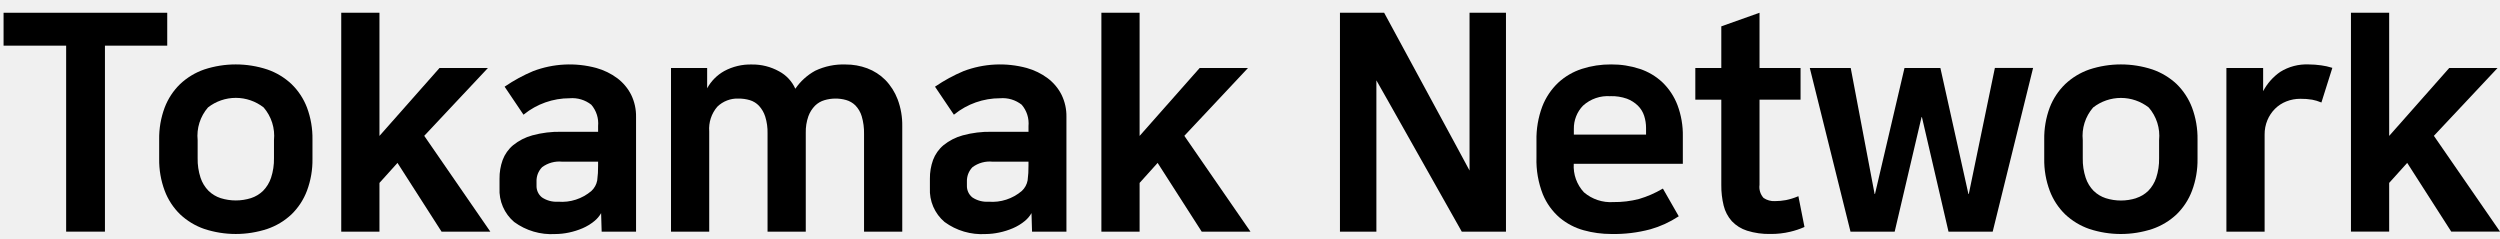
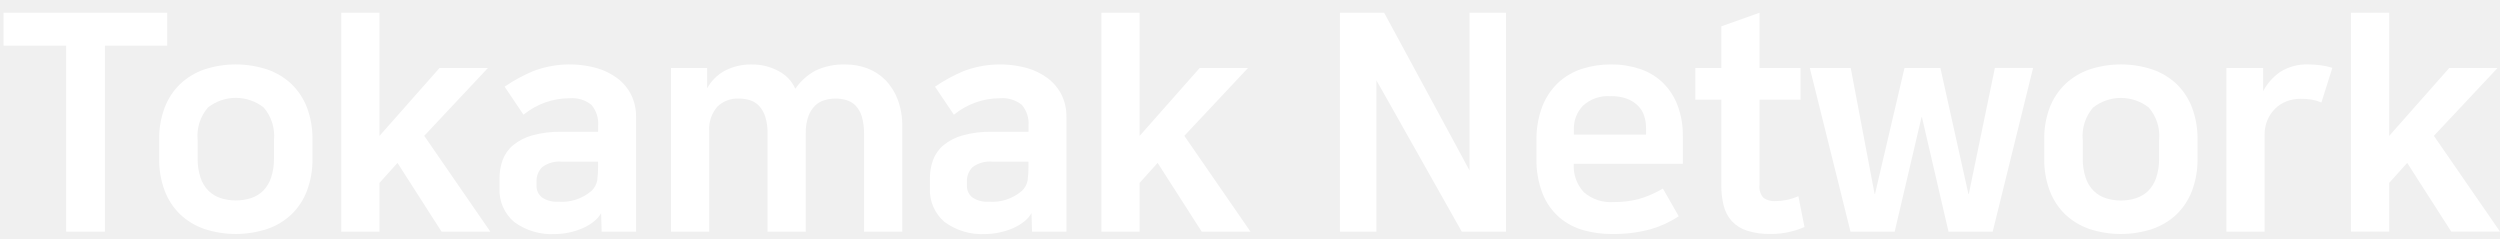
<svg xmlns="http://www.w3.org/2000/svg" width="157" height="15" viewBox="0 0 157 15" fill="none">
-   <path d="M10.502 0.801H0.224V2.867H4.154V14.547H6.59V2.867H10.502V0.801Z" fill="black" />
-   <path d="M18.306 5.279C17.87 4.87 17.352 4.557 16.786 4.363C15.5 3.94 14.112 3.94 12.826 4.363C12.262 4.558 11.747 4.87 11.313 5.278C10.885 5.693 10.554 6.197 10.342 6.753C10.101 7.397 9.984 8.081 9.996 8.768V9.973C9.986 10.656 10.103 11.336 10.342 11.977C10.552 12.537 10.884 13.045 11.313 13.462C11.747 13.87 12.263 14.182 12.826 14.377C14.112 14.8 15.5 14.8 16.786 14.377C17.352 14.184 17.87 13.872 18.306 13.462C18.735 13.045 19.067 12.537 19.278 11.977C19.517 11.336 19.634 10.656 19.623 9.973V8.768C19.635 8.081 19.518 7.397 19.278 6.753C19.065 6.197 18.734 5.694 18.306 5.279ZM15.762 12.442C15.141 12.637 14.475 12.637 13.854 12.442C13.571 12.35 13.312 12.194 13.098 11.986C12.869 11.754 12.697 11.473 12.595 11.164C12.465 10.767 12.403 10.351 12.412 9.933V8.802C12.375 8.433 12.413 8.061 12.524 7.708C12.636 7.355 12.818 7.029 13.06 6.749C13.559 6.358 14.175 6.146 14.809 6.146C15.443 6.146 16.058 6.358 16.558 6.749C16.799 7.029 16.981 7.356 17.093 7.708C17.204 8.061 17.243 8.433 17.206 8.802V9.933C17.214 10.351 17.152 10.767 17.022 11.164C16.919 11.473 16.748 11.754 16.52 11.986C16.305 12.194 16.046 12.35 15.762 12.442Z" fill="black" />
-   <path d="M30.642 4.269H27.602L23.83 8.536V0.801H21.43V14.547H23.83V11.487L24.962 10.23L27.72 14.533L27.73 14.547H30.792L26.642 8.53L30.642 4.269Z" fill="black" />
-   <path d="M38.77 4.915C38.374 4.621 37.928 4.403 37.453 4.27C36.142 3.915 34.752 3.984 33.482 4.466C32.863 4.726 32.271 5.048 31.716 5.426L31.69 5.444L32.876 7.204L32.902 7.183C33.716 6.526 34.73 6.169 35.775 6.17C36.264 6.128 36.75 6.274 37.135 6.578C37.292 6.762 37.411 6.975 37.484 7.205C37.557 7.435 37.583 7.678 37.561 7.918V8.276H35.257C34.641 8.263 34.026 8.338 33.431 8.5C32.99 8.62 32.579 8.83 32.224 9.118C31.928 9.366 31.701 9.687 31.566 10.049C31.432 10.424 31.365 10.82 31.37 11.218V11.811C31.349 12.213 31.422 12.614 31.581 12.983C31.74 13.352 31.983 13.68 32.289 13.94C33.034 14.486 33.946 14.754 34.868 14.698C35.157 14.696 35.445 14.665 35.727 14.605C36.022 14.543 36.309 14.453 36.586 14.334C36.852 14.22 37.101 14.068 37.326 13.884C37.497 13.746 37.641 13.576 37.75 13.385L37.784 14.55H39.944V7.343C39.953 6.86 39.847 6.382 39.635 5.948C39.429 5.543 39.133 5.189 38.77 4.915ZM37.56 10.154V10.4C37.564 10.711 37.546 11.023 37.505 11.331C37.458 11.584 37.331 11.815 37.143 11.99C36.856 12.235 36.524 12.421 36.165 12.537C35.806 12.654 35.428 12.698 35.052 12.667C34.692 12.692 34.334 12.597 34.034 12.396C33.921 12.306 33.832 12.191 33.773 12.06C33.714 11.929 33.687 11.786 33.694 11.642V11.419C33.686 11.25 33.713 11.08 33.773 10.921C33.834 10.763 33.927 10.618 34.046 10.497C34.41 10.229 34.862 10.106 35.312 10.154H37.56Z" fill="black" />
-   <path d="M55.597 5.02C55.276 4.699 54.889 4.45 54.464 4.29C54.03 4.129 53.571 4.047 53.109 4.05C52.448 4.024 51.791 4.159 51.194 4.443C50.695 4.717 50.267 5.104 49.946 5.573C49.737 5.105 49.378 4.721 48.926 4.48C48.402 4.189 47.812 4.041 47.214 4.05C46.611 4.034 46.014 4.176 45.482 4.462C45.03 4.715 44.658 5.09 44.409 5.545V4.272H42.139V14.55H44.539V8.253C44.517 7.973 44.551 7.692 44.638 7.425C44.726 7.158 44.865 6.912 45.049 6.699C45.224 6.529 45.433 6.395 45.662 6.308C45.891 6.22 46.135 6.18 46.38 6.19C46.621 6.188 46.862 6.222 47.094 6.291C47.311 6.357 47.507 6.479 47.664 6.643C47.841 6.837 47.975 7.067 48.055 7.318C48.162 7.662 48.212 8.022 48.202 8.383V14.55H50.602V8.346C50.593 7.99 50.648 7.636 50.766 7.3C50.857 7.051 51 6.824 51.186 6.635C51.351 6.474 51.554 6.356 51.775 6.291C52.219 6.16 52.69 6.156 53.135 6.281C53.353 6.343 53.553 6.458 53.715 6.616C53.901 6.809 54.038 7.042 54.115 7.299C54.222 7.662 54.271 8.04 54.262 8.419V14.55H56.662V7.937C56.673 7.358 56.575 6.781 56.372 6.239C56.199 5.784 55.936 5.369 55.597 5.02Z" fill="black" />
-   <path d="M65.798 4.915C65.403 4.621 64.956 4.403 64.482 4.27C63.171 3.915 61.781 3.984 60.511 4.466C59.892 4.726 59.3 5.048 58.745 5.426L58.718 5.444L59.905 7.204L59.931 7.183C60.744 6.526 61.759 6.169 62.804 6.17C63.293 6.128 63.779 6.274 64.164 6.578C64.321 6.762 64.44 6.975 64.513 7.205C64.586 7.435 64.612 7.678 64.59 7.918V8.276H62.286C61.669 8.263 61.055 8.338 60.46 8.5C60.019 8.62 59.608 8.83 59.252 9.118C58.956 9.366 58.73 9.687 58.594 10.049C58.46 10.424 58.394 10.82 58.398 11.218V11.811C58.377 12.213 58.45 12.614 58.609 12.983C58.769 13.352 59.011 13.68 59.318 13.94C60.062 14.486 60.974 14.754 61.896 14.698C62.185 14.695 62.472 14.663 62.754 14.602C63.049 14.541 63.337 14.45 63.614 14.331C63.88 14.217 64.129 14.066 64.354 13.882C64.525 13.743 64.669 13.574 64.778 13.383L64.812 14.547H66.972V7.341C66.981 6.858 66.875 6.38 66.662 5.946C66.457 5.541 66.161 5.189 65.798 4.915ZM64.589 10.154V10.4C64.593 10.711 64.575 11.023 64.534 11.331C64.487 11.584 64.36 11.815 64.172 11.99C63.885 12.235 63.553 12.421 63.194 12.537C62.835 12.654 62.457 12.698 62.081 12.667C61.721 12.692 61.362 12.597 61.062 12.396C60.95 12.306 60.861 12.191 60.802 12.06C60.743 11.929 60.716 11.786 60.722 11.642V11.419C60.715 11.25 60.742 11.08 60.802 10.921C60.863 10.763 60.955 10.618 61.074 10.497C61.439 10.229 61.89 10.106 62.34 10.154H64.589Z" fill="black" />
-   <path d="M78.375 4.269H75.34L71.567 8.536V0.801H69.167V14.547H71.567V11.487L72.699 10.23L75.458 14.533L75.467 14.547H78.53L74.376 8.53L78.375 4.269Z" fill="black" />
-   <path d="M91.493 9.235L86.933 0.817L86.924 0.801H84.149V14.547H86.437V5.046C86.437 5.046 87.039 6.117 87.211 6.411L91.79 14.531L91.799 14.547H94.575V0.801H92.287V10.709C92.287 10.709 91.63 9.482 91.493 9.235Z" fill="black" />
-   <path d="M104.408 5.177C104 4.792 103.512 4.501 102.978 4.326C102.398 4.136 101.79 4.041 101.179 4.046C100.555 4.041 99.934 4.135 99.339 4.326C98.787 4.505 98.28 4.801 97.854 5.195C97.414 5.613 97.072 6.124 96.854 6.69C96.597 7.378 96.474 8.108 96.49 8.842V9.899C96.466 10.686 96.603 11.469 96.89 12.202C97.124 12.771 97.489 13.277 97.956 13.678C98.396 14.043 98.908 14.311 99.46 14.462C100.024 14.618 100.607 14.696 101.193 14.695C102.021 14.712 102.848 14.612 103.649 14.398C104.27 14.222 104.86 13.952 105.4 13.598L105.425 13.582L104.43 11.842L104.402 11.857C103.939 12.13 103.444 12.345 102.927 12.497C102.403 12.632 101.864 12.697 101.322 12.69C100.649 12.736 99.985 12.516 99.472 12.078C99.249 11.839 99.077 11.557 98.967 11.249C98.857 10.941 98.811 10.614 98.832 10.288H105.682V8.57C105.695 7.898 105.581 7.231 105.346 6.602C105.141 6.064 104.821 5.578 104.408 5.177ZM101.142 6.038C101.491 6.028 101.839 6.083 102.169 6.198C102.428 6.295 102.664 6.445 102.862 6.637C103.041 6.815 103.175 7.033 103.253 7.273C103.333 7.521 103.373 7.781 103.372 8.042V8.454H98.838V8.097C98.833 7.827 98.881 7.56 98.98 7.309C99.078 7.058 99.225 6.83 99.413 6.636C99.645 6.424 99.918 6.262 100.216 6.16C100.513 6.058 100.828 6.018 101.142 6.042V6.038Z" fill="black" />
-   <path d="M112.902 12.336C112.661 12.437 112.412 12.514 112.157 12.566C111.929 12.608 111.699 12.63 111.467 12.63C111.214 12.644 110.964 12.574 110.754 12.432C110.653 12.322 110.578 12.19 110.534 12.047C110.489 11.904 110.477 11.753 110.498 11.605V6.261H113.075V4.269H110.498V0.801L108.098 1.655V4.269H106.466V6.261H108.098V11.621C108.093 12.058 108.143 12.493 108.247 12.918C108.336 13.277 108.51 13.609 108.755 13.886C109.019 14.165 109.349 14.372 109.715 14.487C110.192 14.636 110.691 14.705 111.19 14.693C111.608 14.697 112.025 14.65 112.431 14.553C112.728 14.483 113.019 14.387 113.298 14.264L113.321 14.253L112.938 12.318L112.902 12.336Z" fill="black" />
-   <path d="M123.64 12.185H123.617L121.862 4.294L121.856 4.269H119.602L117.749 12.185H117.726L116.23 4.294L116.225 4.269H113.655L116.205 14.523L116.21 14.547H118.986L120.673 7.354H120.697L122.366 14.547H125.141L127.668 4.307L127.678 4.268H125.278L123.64 12.185Z" fill="black" />
-   <path d="M136.693 5.279C136.256 4.87 135.738 4.558 135.173 4.363C133.886 3.94 132.498 3.94 131.212 4.363C130.649 4.558 130.133 4.87 129.699 5.278C129.27 5.693 128.936 6.197 128.722 6.754C128.483 7.398 128.366 8.082 128.378 8.769V9.973C128.367 10.657 128.484 11.337 128.722 11.977C128.933 12.538 129.265 13.045 129.694 13.463C130.129 13.871 130.644 14.183 131.207 14.378C132.494 14.801 133.881 14.801 135.168 14.378C135.734 14.184 136.252 13.872 136.688 13.463C137.117 13.045 137.448 12.538 137.659 11.977C137.898 11.337 138.015 10.657 138.005 9.973V8.769C138.016 8.082 137.899 7.398 137.659 6.754C137.448 6.198 137.118 5.695 136.693 5.279ZM134.149 12.446C133.528 12.642 132.862 12.642 132.241 12.446C131.957 12.354 131.698 12.198 131.483 11.99C131.255 11.758 131.084 11.477 130.982 11.168C130.851 10.771 130.788 10.355 130.798 9.937V8.806C130.761 8.437 130.799 8.065 130.91 7.712C131.022 7.359 131.204 7.033 131.446 6.753C131.945 6.362 132.56 6.15 133.194 6.15C133.828 6.15 134.444 6.362 134.943 6.753C135.185 7.033 135.367 7.359 135.479 7.712C135.59 8.065 135.629 8.437 135.591 8.806V9.937C135.6 10.354 135.538 10.771 135.408 11.168C135.305 11.477 135.133 11.758 134.906 11.99C134.691 12.196 134.432 12.351 134.149 12.442V12.446Z" fill="black" />
-   <path d="M145.768 4.103C145.509 4.066 145.247 4.047 144.985 4.046C144.355 4.019 143.731 4.182 143.196 4.516C142.747 4.827 142.379 5.243 142.125 5.727V4.269H139.818V14.547H142.218V8.454C142.214 8.143 142.273 7.835 142.392 7.548C142.502 7.282 142.664 7.04 142.867 6.835C143.07 6.633 143.312 6.474 143.579 6.37C143.862 6.258 144.163 6.202 144.466 6.205C144.713 6.201 144.959 6.22 145.202 6.26C145.391 6.295 145.575 6.35 145.752 6.425L145.784 6.439L146.471 4.263L146.442 4.252C146.222 4.183 145.996 4.133 145.768 4.103Z" fill="black" />
-   <path d="M152.848 8.53L156.848 4.269H153.813L150.04 8.536V0.8H147.64V14.546H150.04V11.486L151.172 10.229L153.93 14.532L153.94 14.546H157.002L152.848 8.53Z" fill="black" />
+   <path d="M10.502 0.801H0.224V2.867H4.154V14.547H6.59V2.867H10.502V0.801Z" fill="white" />
+   <path d="M18.306 5.279C17.87 4.87 17.352 4.557 16.786 4.363C15.5 3.94 14.112 3.94 12.826 4.363C12.262 4.558 11.747 4.87 11.313 5.278C10.885 5.693 10.554 6.197 10.342 6.753C10.101 7.397 9.984 8.081 9.996 8.768V9.973C9.986 10.656 10.103 11.336 10.342 11.977C10.552 12.537 10.884 13.045 11.313 13.462C11.747 13.87 12.263 14.182 12.826 14.377C14.112 14.8 15.5 14.8 16.786 14.377C17.352 14.184 17.87 13.872 18.306 13.462C18.735 13.045 19.067 12.537 19.278 11.977C19.517 11.336 19.634 10.656 19.623 9.973V8.768C19.635 8.081 19.518 7.397 19.278 6.753C19.065 6.197 18.734 5.694 18.306 5.279ZM15.762 12.442C15.141 12.637 14.475 12.637 13.854 12.442C13.571 12.35 13.312 12.194 13.098 11.986C12.869 11.754 12.697 11.473 12.595 11.164C12.465 10.767 12.403 10.351 12.412 9.933V8.802C12.375 8.433 12.413 8.061 12.524 7.708C12.636 7.355 12.818 7.029 13.06 6.749C13.559 6.358 14.175 6.146 14.809 6.146C15.443 6.146 16.058 6.358 16.558 6.749C16.799 7.029 16.981 7.356 17.093 7.708C17.204 8.061 17.243 8.433 17.206 8.802V9.933C17.214 10.351 17.152 10.767 17.022 11.164C16.919 11.473 16.748 11.754 16.52 11.986C16.305 12.194 16.046 12.35 15.762 12.442Z" fill="white" />
+   <path d="M30.642 4.269H27.602L23.83 8.536V0.801H21.43V14.547H23.83V11.487L24.962 10.23L27.72 14.533L27.73 14.547H30.792L26.642 8.53L30.642 4.269Z" fill="white" />
+   <path d="M38.77 4.915C38.374 4.621 37.928 4.403 37.453 4.27C36.142 3.915 34.752 3.984 33.482 4.466C32.863 4.726 32.271 5.048 31.716 5.426L31.69 5.444L32.876 7.204L32.902 7.183C33.716 6.526 34.73 6.169 35.775 6.17C36.264 6.128 36.75 6.274 37.135 6.578C37.292 6.762 37.411 6.975 37.484 7.205C37.557 7.435 37.583 7.678 37.561 7.918V8.276H35.257C34.641 8.263 34.026 8.338 33.431 8.5C32.99 8.62 32.579 8.83 32.224 9.118C31.928 9.366 31.701 9.687 31.566 10.049C31.432 10.424 31.365 10.82 31.37 11.218V11.811C31.349 12.213 31.422 12.614 31.581 12.983C31.74 13.352 31.983 13.68 32.289 13.94C33.034 14.486 33.946 14.754 34.868 14.698C35.157 14.696 35.445 14.665 35.727 14.605C36.022 14.543 36.309 14.453 36.586 14.334C36.852 14.22 37.101 14.068 37.326 13.884C37.497 13.746 37.641 13.576 37.75 13.385L37.784 14.55H39.944V7.343C39.953 6.86 39.847 6.382 39.635 5.948C39.429 5.543 39.133 5.189 38.77 4.915ZM37.56 10.154V10.4C37.564 10.711 37.546 11.023 37.505 11.331C37.458 11.584 37.331 11.815 37.143 11.99C36.856 12.235 36.524 12.421 36.165 12.537C35.806 12.654 35.428 12.698 35.052 12.667C34.692 12.692 34.334 12.597 34.034 12.396C33.921 12.306 33.832 12.191 33.773 12.06C33.714 11.929 33.687 11.786 33.694 11.642V11.419C33.686 11.25 33.713 11.08 33.773 10.921C33.834 10.763 33.927 10.618 34.046 10.497C34.41 10.229 34.862 10.106 35.312 10.154H37.56Z" fill="white" />
+   <path d="M55.597 5.02C55.276 4.699 54.889 4.45 54.464 4.29C54.03 4.129 53.571 4.047 53.109 4.05C52.448 4.024 51.791 4.159 51.194 4.443C50.695 4.717 50.267 5.104 49.946 5.573C49.737 5.105 49.378 4.721 48.926 4.48C48.402 4.189 47.812 4.041 47.214 4.05C46.611 4.034 46.014 4.176 45.482 4.462C45.03 4.715 44.658 5.09 44.409 5.545V4.272H42.139V14.55H44.539V8.253C44.517 7.973 44.551 7.692 44.638 7.425C44.726 7.158 44.865 6.912 45.049 6.699C45.224 6.529 45.433 6.395 45.662 6.308C45.891 6.22 46.135 6.18 46.38 6.19C46.621 6.188 46.862 6.222 47.094 6.291C47.311 6.357 47.507 6.479 47.664 6.643C47.841 6.837 47.975 7.067 48.055 7.318C48.162 7.662 48.212 8.022 48.202 8.383V14.55H50.602V8.346C50.593 7.99 50.648 7.636 50.766 7.3C50.857 7.051 51 6.824 51.186 6.635C51.351 6.474 51.554 6.356 51.775 6.291C52.219 6.16 52.69 6.156 53.135 6.281C53.353 6.343 53.553 6.458 53.715 6.616C53.901 6.809 54.038 7.042 54.115 7.299C54.222 7.662 54.271 8.04 54.262 8.419V14.55H56.662V7.937C56.673 7.358 56.575 6.781 56.372 6.239C56.199 5.784 55.936 5.369 55.597 5.02Z" fill="white" />
+   <path d="M65.798 4.915C65.403 4.621 64.956 4.403 64.482 4.27C63.171 3.915 61.781 3.984 60.511 4.466C59.892 4.726 59.3 5.048 58.745 5.426L58.718 5.444L59.905 7.204L59.931 7.183C60.744 6.526 61.759 6.169 62.804 6.17C63.293 6.128 63.779 6.274 64.164 6.578C64.321 6.762 64.44 6.975 64.513 7.205C64.586 7.435 64.612 7.678 64.59 7.918V8.276H62.286C61.669 8.263 61.055 8.338 60.46 8.5C60.019 8.62 59.608 8.83 59.252 9.118C58.956 9.366 58.73 9.687 58.594 10.049C58.46 10.424 58.394 10.82 58.398 11.218V11.811C58.377 12.213 58.45 12.614 58.609 12.983C58.769 13.352 59.011 13.68 59.318 13.94C60.062 14.486 60.974 14.754 61.896 14.698C62.185 14.695 62.472 14.663 62.754 14.602C63.049 14.541 63.337 14.45 63.614 14.331C63.88 14.217 64.129 14.066 64.354 13.882C64.525 13.743 64.669 13.574 64.778 13.383L64.812 14.547H66.972V7.341C66.981 6.858 66.875 6.38 66.662 5.946C66.457 5.541 66.161 5.189 65.798 4.915ZM64.589 10.154V10.4C64.593 10.711 64.575 11.023 64.534 11.331C64.487 11.584 64.36 11.815 64.172 11.99C63.885 12.235 63.553 12.421 63.194 12.537C62.835 12.654 62.457 12.698 62.081 12.667C61.721 12.692 61.362 12.597 61.062 12.396C60.95 12.306 60.861 12.191 60.802 12.06C60.743 11.929 60.716 11.786 60.722 11.642V11.419C60.715 11.25 60.742 11.08 60.802 10.921C60.863 10.763 60.955 10.618 61.074 10.497C61.439 10.229 61.89 10.106 62.34 10.154H64.589Z" fill="white" />
+   <path d="M78.375 4.269H75.34L71.567 8.536V0.801H69.167V14.547H71.567V11.487L72.699 10.23L75.458 14.533L75.467 14.547H78.53L74.376 8.53L78.375 4.269Z" fill="white" />
+   <path d="M91.493 9.235L86.933 0.817L86.924 0.801H84.149V14.547H86.437V5.046C86.437 5.046 87.039 6.117 87.211 6.411L91.79 14.531L91.799 14.547H94.575V0.801H92.287V10.709C92.287 10.709 91.63 9.482 91.493 9.235Z" fill="white" />
+   <path d="M104.408 5.177C104 4.792 103.512 4.501 102.978 4.326C102.398 4.136 101.79 4.041 101.179 4.046C100.555 4.041 99.934 4.135 99.339 4.326C98.787 4.505 98.28 4.801 97.854 5.195C97.414 5.613 97.072 6.124 96.854 6.69C96.597 7.378 96.474 8.108 96.49 8.842V9.899C96.466 10.686 96.603 11.469 96.89 12.202C97.124 12.771 97.489 13.277 97.956 13.678C98.396 14.043 98.908 14.311 99.46 14.462C100.024 14.618 100.607 14.696 101.193 14.695C102.021 14.712 102.848 14.612 103.649 14.398C104.27 14.222 104.86 13.952 105.4 13.598L105.425 13.582L104.43 11.842L104.402 11.857C103.939 12.13 103.444 12.345 102.927 12.497C102.403 12.632 101.864 12.697 101.322 12.69C100.649 12.736 99.985 12.516 99.472 12.078C99.249 11.839 99.077 11.557 98.967 11.249C98.857 10.941 98.811 10.614 98.832 10.288H105.682V8.57C105.695 7.898 105.581 7.231 105.346 6.602C105.141 6.064 104.821 5.578 104.408 5.177ZM101.142 6.038C101.491 6.028 101.839 6.083 102.169 6.198C102.428 6.295 102.664 6.445 102.862 6.637C103.041 6.815 103.175 7.033 103.253 7.273C103.333 7.521 103.373 7.781 103.372 8.042V8.454H98.838V8.097C98.833 7.827 98.881 7.56 98.98 7.309C99.078 7.058 99.225 6.83 99.413 6.636C99.645 6.424 99.918 6.262 100.216 6.16C100.513 6.058 100.828 6.018 101.142 6.042V6.038Z" fill="white" />
+   <path d="M112.902 12.336C112.661 12.437 112.412 12.514 112.157 12.566C111.929 12.608 111.699 12.63 111.467 12.63C111.214 12.644 110.964 12.574 110.754 12.432C110.653 12.322 110.578 12.19 110.534 12.047C110.489 11.904 110.477 11.753 110.498 11.605V6.261H113.075V4.269H110.498V0.801L108.098 1.655V4.269H106.466V6.261H108.098V11.621C108.093 12.058 108.143 12.493 108.247 12.918C108.336 13.277 108.51 13.609 108.755 13.886C109.019 14.165 109.349 14.372 109.715 14.487C110.192 14.636 110.691 14.705 111.19 14.693C111.608 14.697 112.025 14.65 112.431 14.553C112.728 14.483 113.019 14.387 113.298 14.264L113.321 14.253L112.938 12.318L112.902 12.336Z" fill="white" />
+   <path d="M123.64 12.185H123.617L121.862 4.294L121.856 4.269H119.602L117.749 12.185H117.726L116.23 4.294L116.225 4.269H113.655L116.205 14.523L116.21 14.547H118.986L120.673 7.354H120.697L122.366 14.547H125.141L127.668 4.307L127.678 4.268H125.278L123.64 12.185Z" fill="white" />
+   <path d="M136.693 5.279C136.256 4.87 135.738 4.558 135.173 4.363C133.886 3.94 132.498 3.94 131.212 4.363C130.649 4.558 130.133 4.87 129.699 5.278C129.27 5.693 128.936 6.197 128.722 6.754C128.483 7.398 128.366 8.082 128.378 8.769V9.973C128.367 10.657 128.484 11.337 128.722 11.977C128.933 12.538 129.265 13.045 129.694 13.463C130.129 13.871 130.644 14.183 131.207 14.378C132.494 14.801 133.881 14.801 135.168 14.378C135.734 14.184 136.252 13.872 136.688 13.463C137.117 13.045 137.448 12.538 137.659 11.977C137.898 11.337 138.015 10.657 138.005 9.973V8.769C138.016 8.082 137.899 7.398 137.659 6.754C137.448 6.198 137.118 5.695 136.693 5.279ZM134.149 12.446C133.528 12.642 132.862 12.642 132.241 12.446C131.957 12.354 131.698 12.198 131.483 11.99C131.255 11.758 131.084 11.477 130.982 11.168C130.851 10.771 130.788 10.355 130.798 9.937V8.806C130.761 8.437 130.799 8.065 130.91 7.712C131.022 7.359 131.204 7.033 131.446 6.753C131.945 6.362 132.56 6.15 133.194 6.15C133.828 6.15 134.444 6.362 134.943 6.753C135.185 7.033 135.367 7.359 135.479 7.712C135.59 8.065 135.629 8.437 135.591 8.806V9.937C135.6 10.354 135.538 10.771 135.408 11.168C135.305 11.477 135.133 11.758 134.906 11.99C134.691 12.196 134.432 12.351 134.149 12.442V12.446Z" fill="white" />
+   <path d="M145.768 4.103C145.509 4.066 145.247 4.047 144.985 4.046C144.355 4.019 143.731 4.182 143.196 4.516C142.747 4.827 142.379 5.243 142.125 5.727V4.269H139.818V14.547H142.218V8.454C142.214 8.143 142.273 7.835 142.392 7.548C142.502 7.282 142.664 7.04 142.867 6.835C143.07 6.633 143.312 6.474 143.579 6.37C143.862 6.258 144.163 6.202 144.466 6.205C144.713 6.201 144.959 6.22 145.202 6.26C145.391 6.295 145.575 6.35 145.752 6.425L145.784 6.439L146.471 4.263L146.442 4.252C146.222 4.183 145.996 4.133 145.768 4.103Z" fill="white" />
+   <path d="M152.848 8.53L156.848 4.269H153.813L150.04 8.536V0.8H147.64V14.546H150.04V11.486L151.172 10.229L153.93 14.532L153.94 14.546H157.002L152.848 8.53Z" fill="white" />
</svg>
